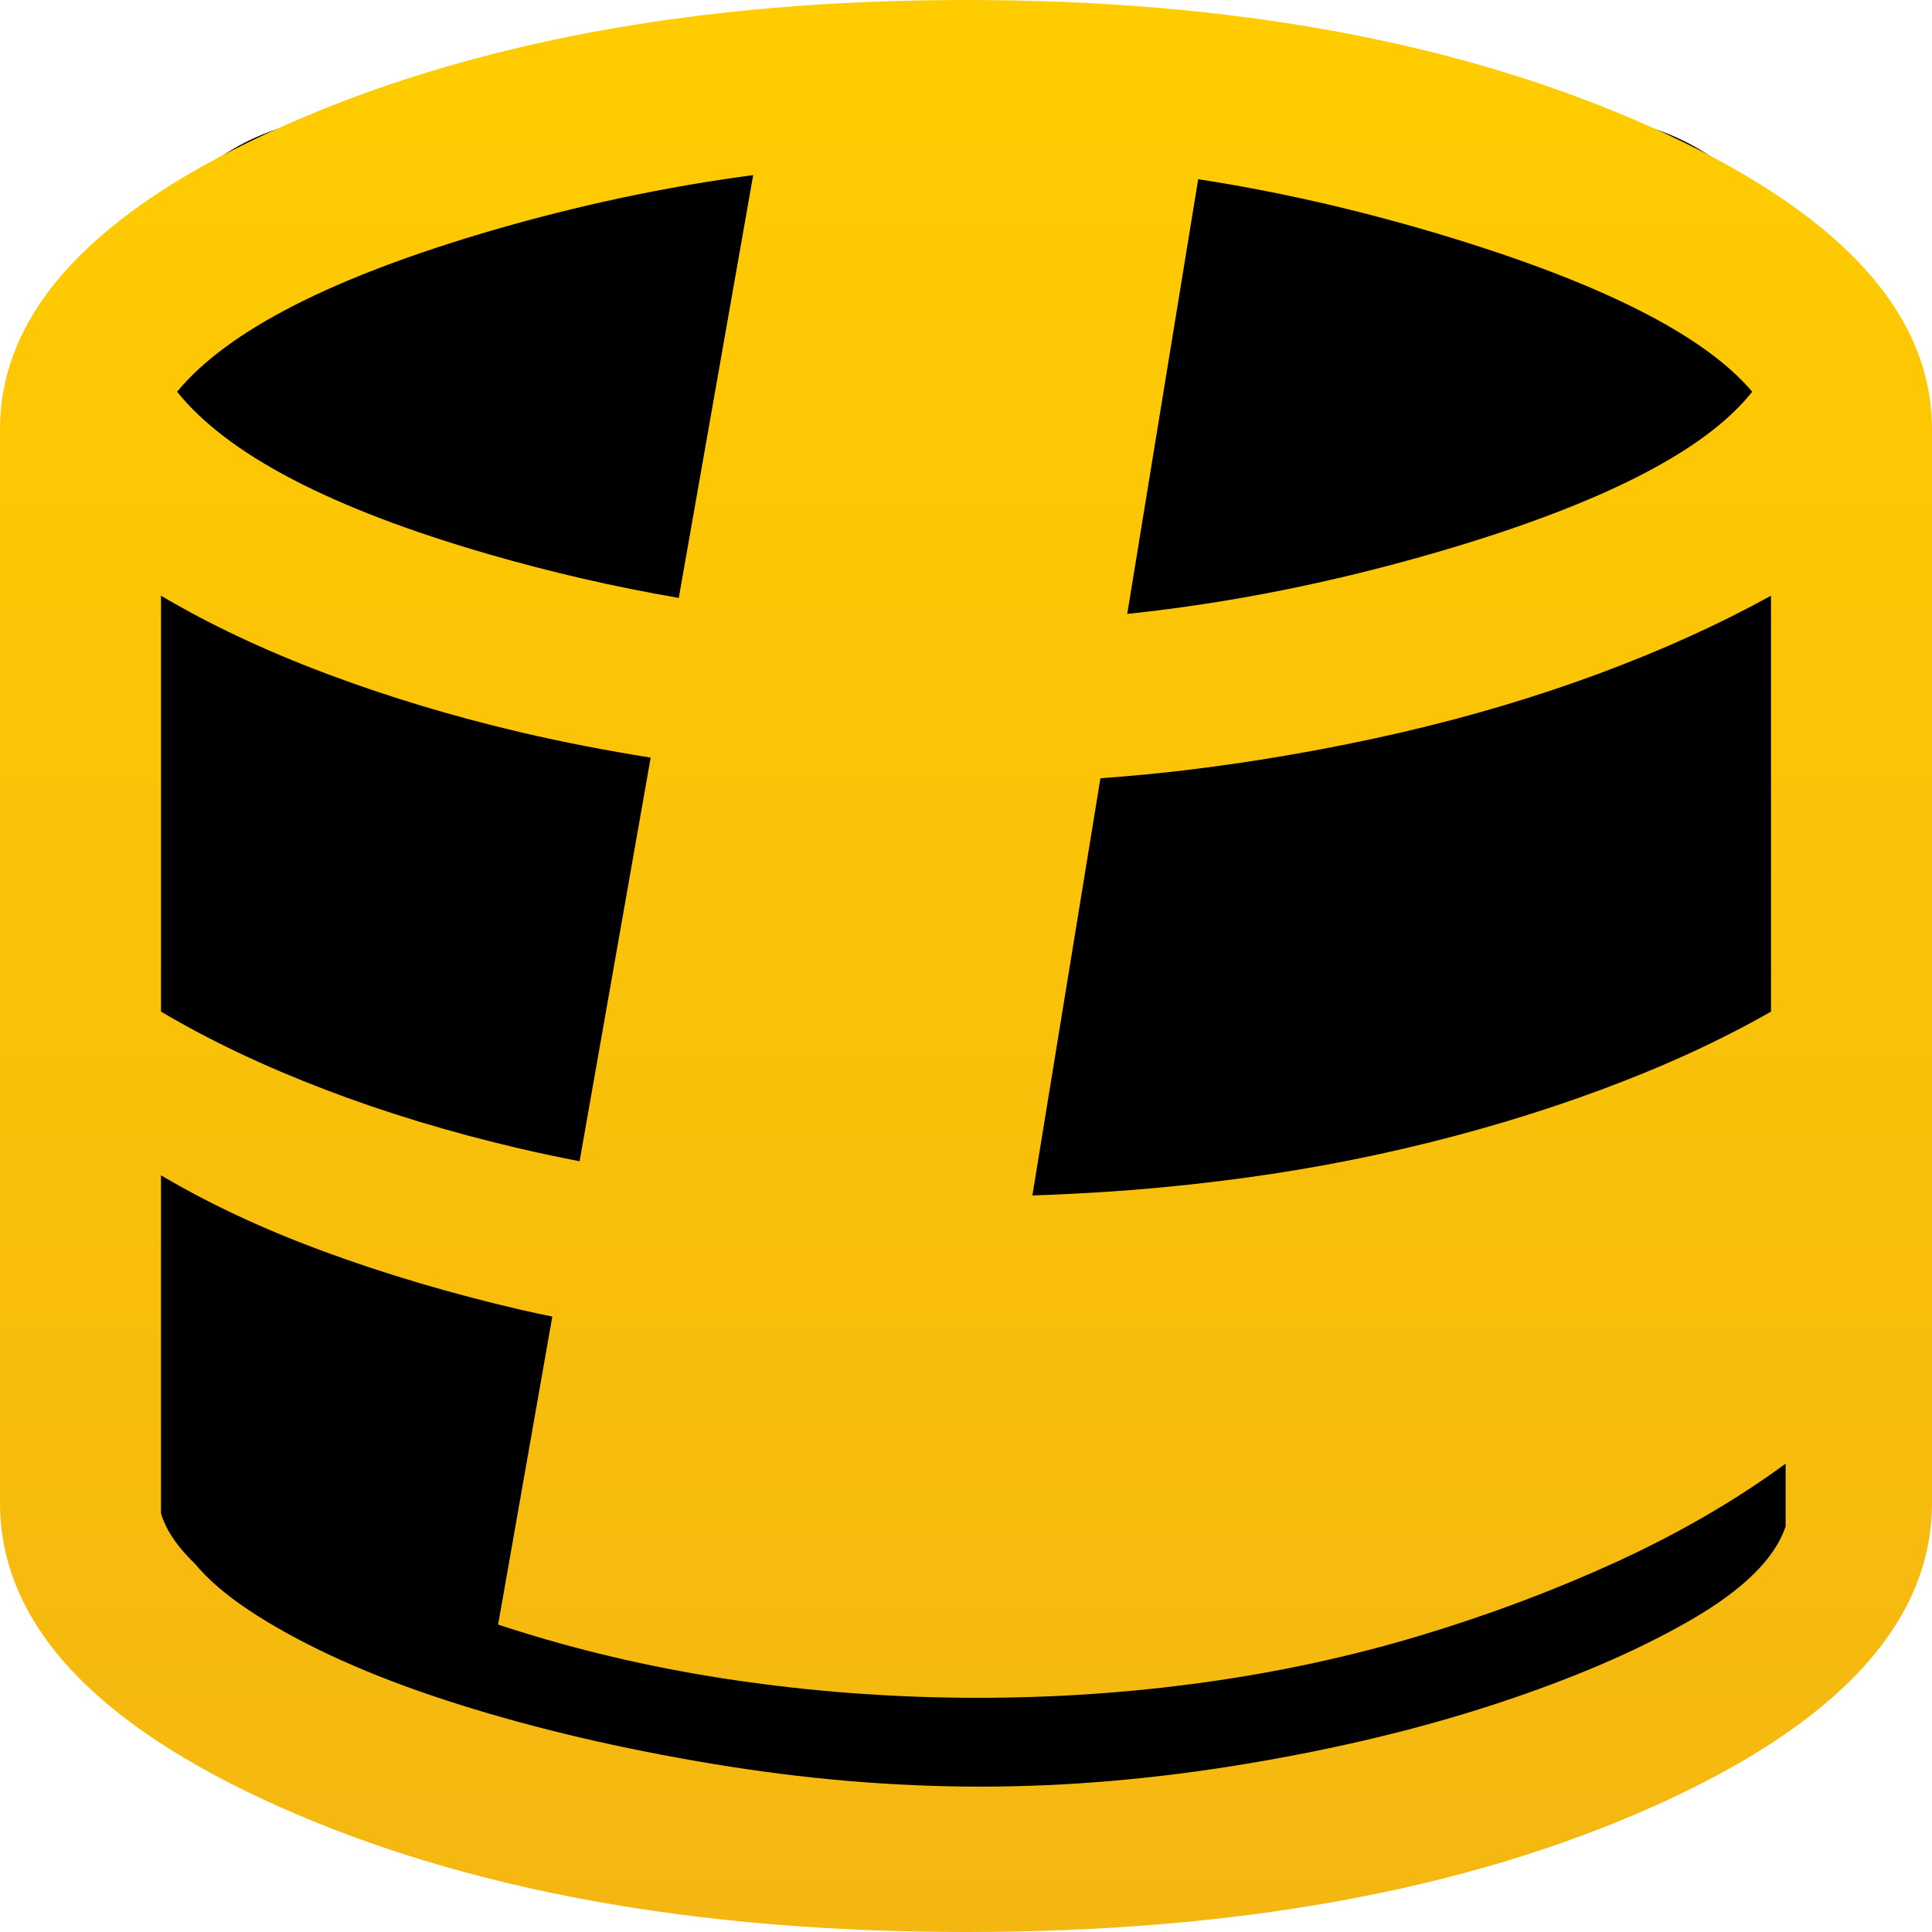
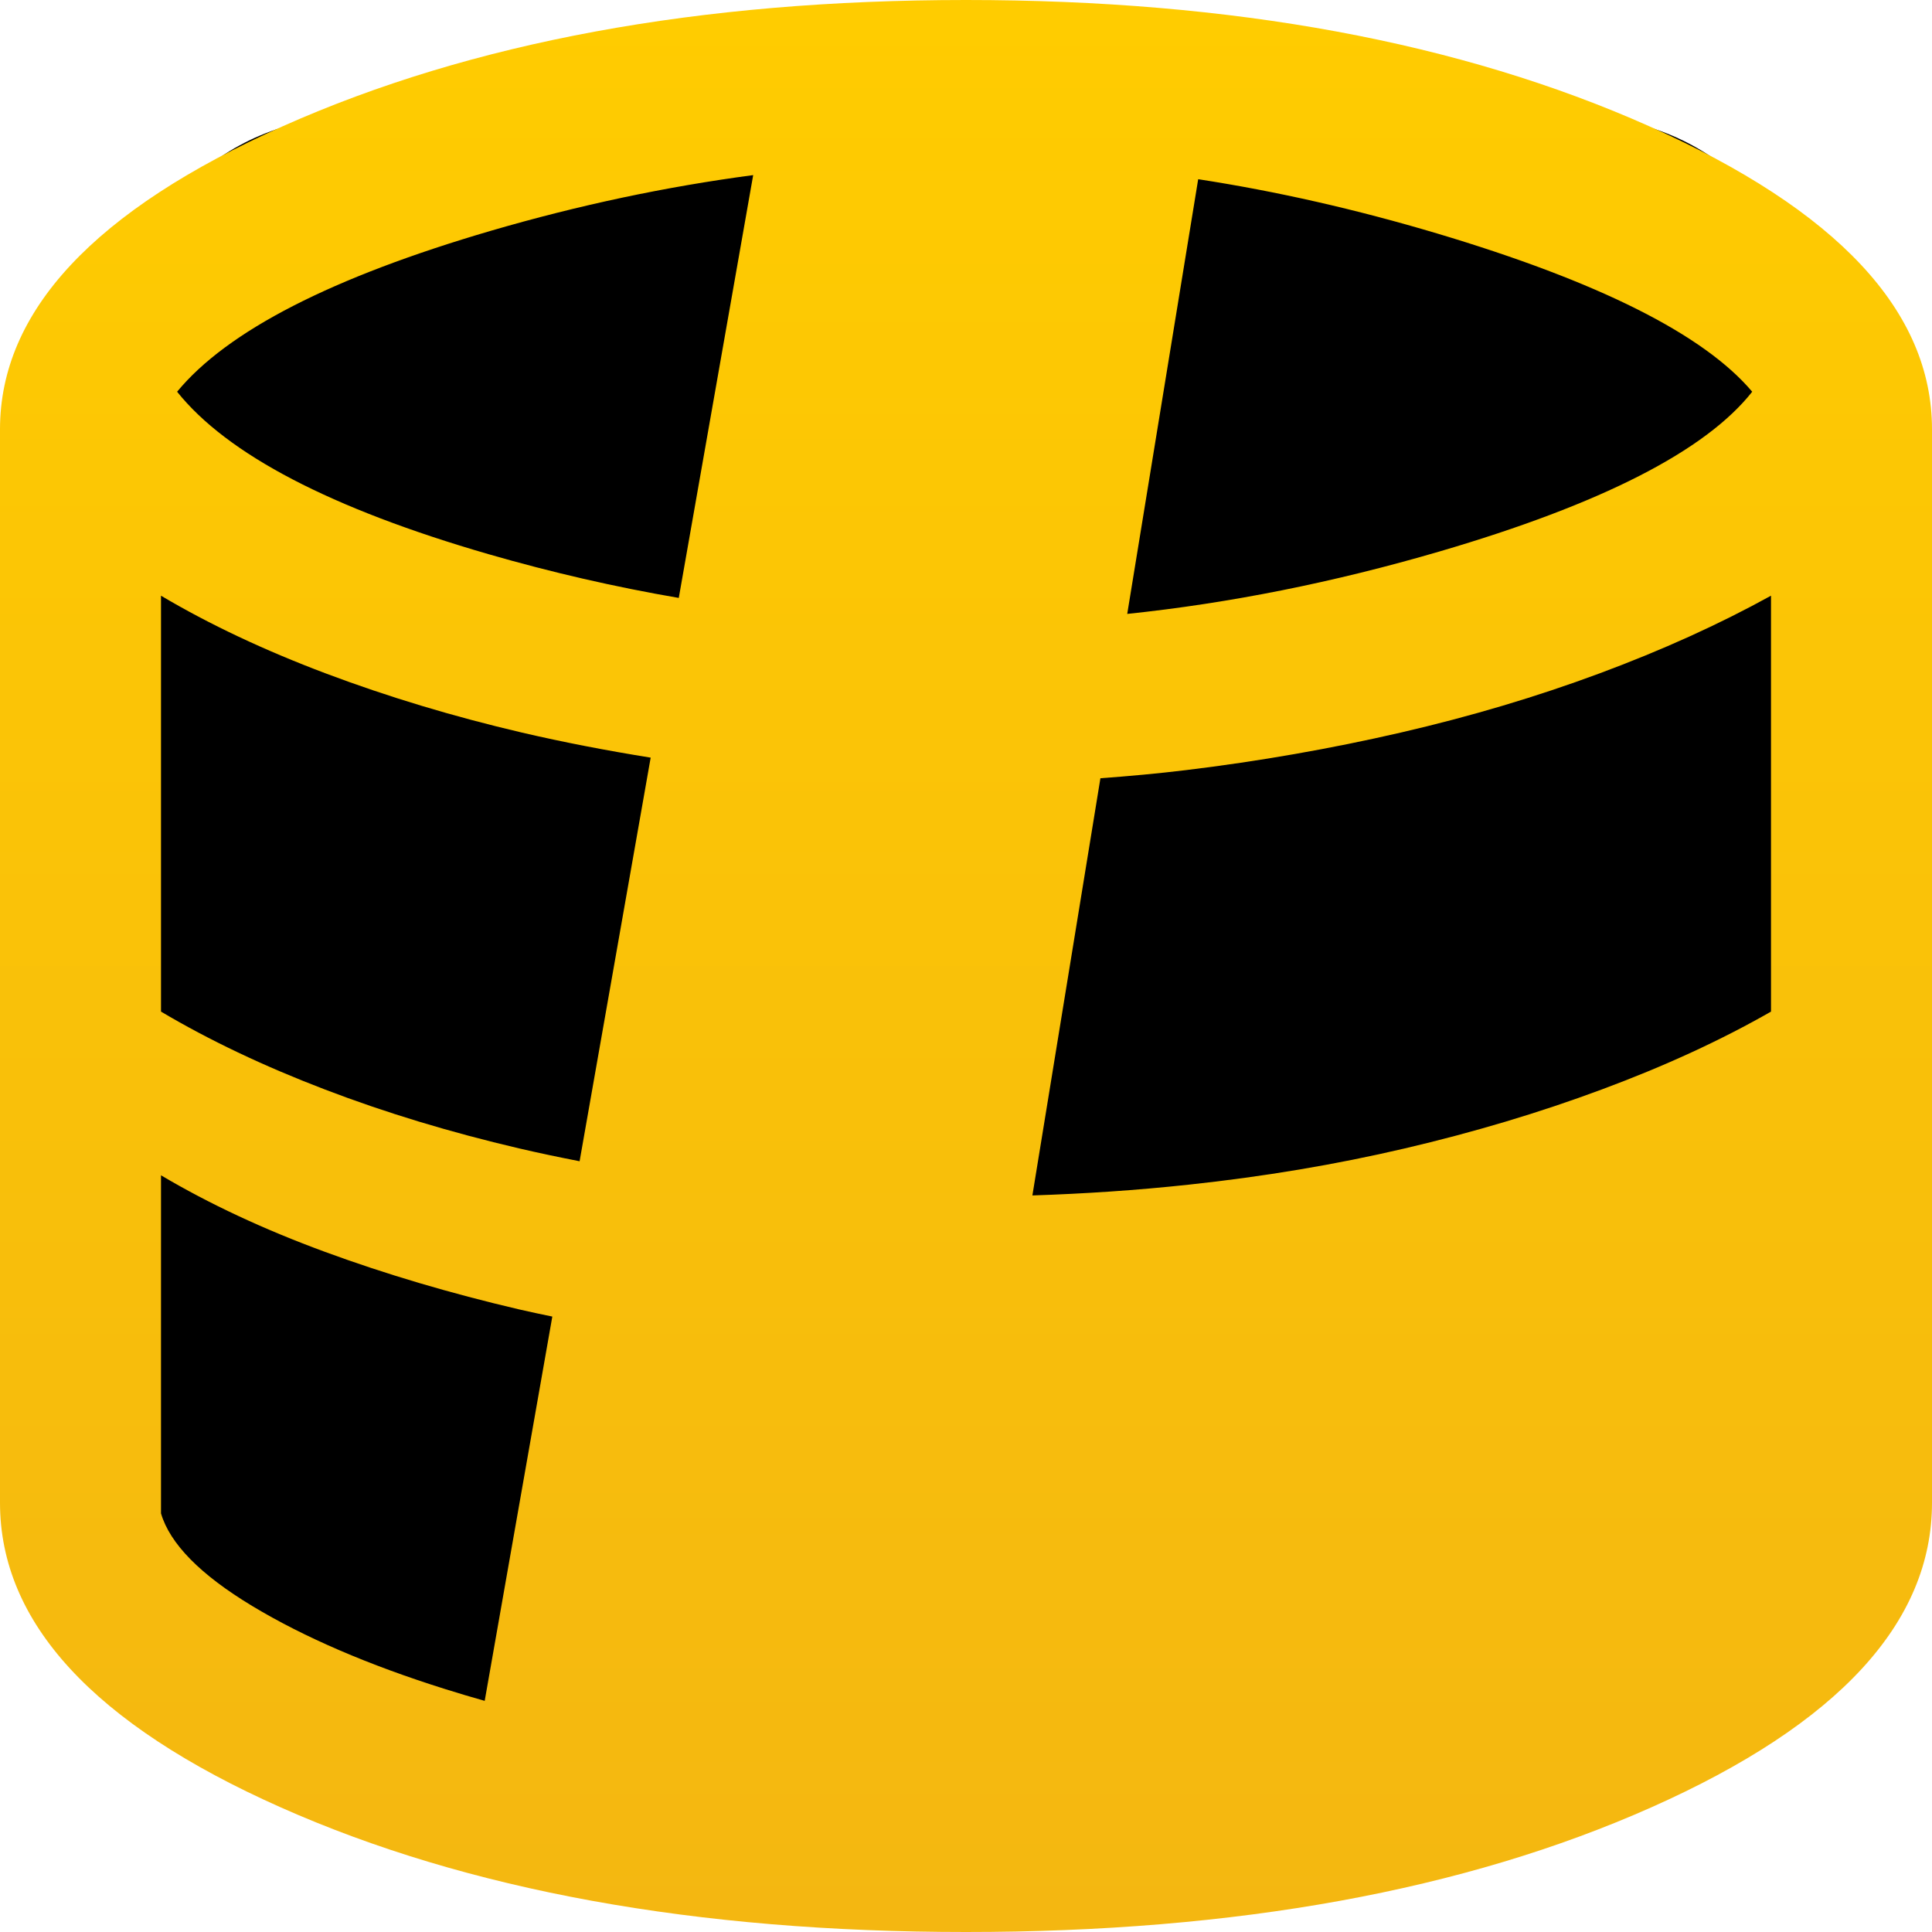
<svg xmlns="http://www.w3.org/2000/svg" width="33" height="33" viewBox="0 0 33 33" fill="none">
+   <style>svg &gt; path:last-of-type{display:none}</style>
  <rect x="2" y="2" width="29" height="29" rx="4" fill="black" />
  <path d="M16.5 0C21.053 0 24.941 0.718 28.165 2.154C31.388 3.59 33 5.317 33 7.333V25.667C33 27.714 31.403 29.448 28.21 30.869C25.017 32.29 21.114 33 16.5 33C11.886 33 7.983 32.29 4.79 30.869C1.597 29.448 0 27.714 0 25.667V7.333C0 5.317 1.612 3.59 4.835 2.154C8.059 0.718 11.947 3.76039e-08 16.5 0ZM2.75 25.85C2.903 26.369 3.422 26.897 4.309 27.432C5.195 27.966 6.295 28.44 7.608 28.852C7.828 28.922 8.052 28.987 8.279 29.052L9.434 22.488C9.244 22.448 9.056 22.41 8.869 22.366C7.693 22.091 6.585 21.763 5.546 21.381C4.507 20.999 3.575 20.564 2.75 20.075V25.85ZM30.25 10.175C29.364 10.664 28.386 11.107 27.316 11.504C26.247 11.901 25.116 12.238 23.925 12.513C22.733 12.788 21.511 13.002 20.259 13.154C19.774 13.213 19.286 13.257 18.796 13.293L17.634 20.419C18.524 20.39 19.414 20.331 20.304 20.235C21.587 20.098 22.818 19.891 23.994 19.616C25.17 19.341 26.293 19.006 27.362 18.608C28.432 18.211 29.395 17.768 30.25 17.279V10.175ZM2.75 17.279C3.575 17.768 4.507 18.211 5.546 18.608C6.585 19.006 7.693 19.341 8.869 19.616C9.208 19.695 9.552 19.767 9.9 19.835L11.114 12.941C10.362 12.82 9.628 12.679 8.915 12.513C7.739 12.238 6.623 11.901 5.568 11.504C4.514 11.107 3.575 10.664 2.75 10.175V17.279ZM19.254 10.486C21.003 10.303 22.782 9.948 24.59 9.419C27.355 8.609 29.134 7.7 29.929 6.691C29.104 5.714 27.309 4.812 24.544 3.987C23.164 3.576 21.804 3.267 20.466 3.061L19.254 10.486ZM12.865 2.991C11.377 3.188 9.885 3.504 8.388 3.941C5.669 4.736 3.881 5.653 3.025 6.691C3.881 7.761 5.653 8.686 8.342 9.465C9.421 9.777 10.505 10.026 11.594 10.213L12.865 2.991Z" fill="url(#paint0_linear_159_9)" />
  <path d="M16.75 30.517C18.217 30.517 19.729 30.387 21.288 30.127C22.846 29.868 24.274 29.524 25.573 29.096C26.872 28.668 27.971 28.195 28.873 27.675C29.774 27.156 30.317 26.621 30.5 26.071V25C29.644 25.628 28.682 26.186 27.613 26.677C26.543 27.167 25.42 27.588 24.244 27.941C23.067 28.294 21.845 28.559 20.577 28.735C19.309 28.912 18.018 29 16.704 29C15.39 29 14.092 28.912 12.808 28.735C11.525 28.559 10.295 28.294 9.119 27.941C7.942 27.588 6.835 27.167 5.796 26.677C4.757 26.186 3.825 25.628 3 25V26.117C3.153 26.637 3.672 27.164 4.558 27.698C5.444 28.233 6.544 28.707 7.858 29.119C9.172 29.532 10.608 29.868 12.167 30.127C13.725 30.387 15.253 30.517 16.75 30.517Z" fill="black" />
  <defs>
    <linearGradient id="paint0_linear_159_9" x1="16.5" y1="0" x2="16.5" y2="33" gradientUnits="userSpaceOnUse">
      <stop stop-color="#FFCC00" />
      <stop offset="1" stop-color="#F4B711" />
    </linearGradient>
  </defs>
</svg>
